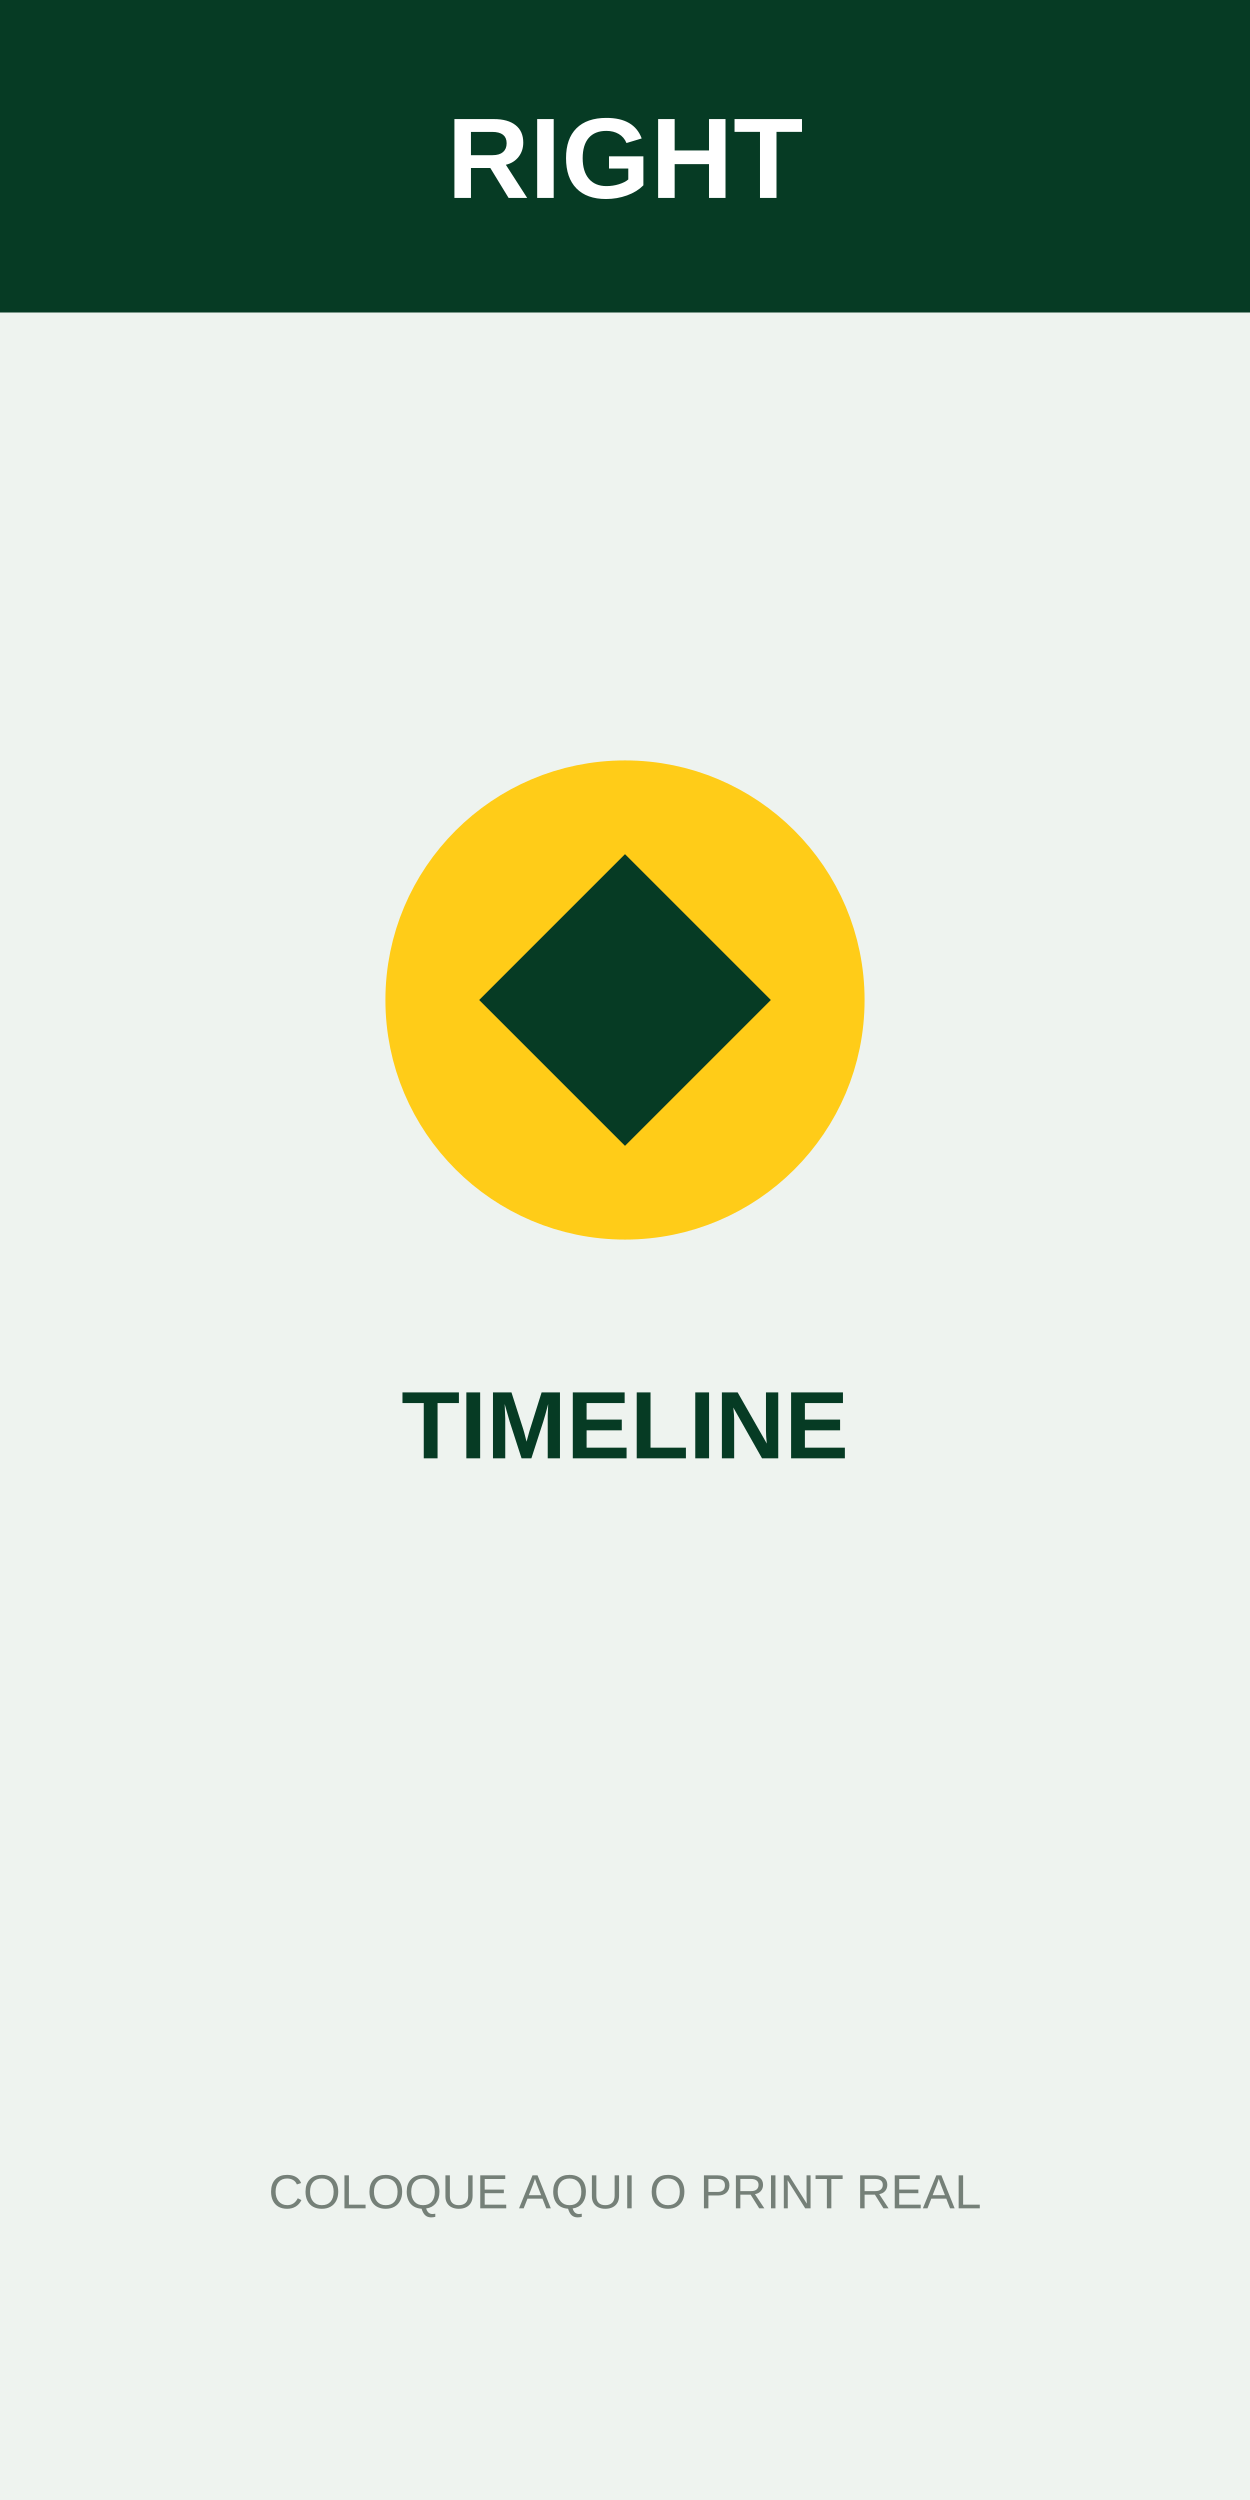
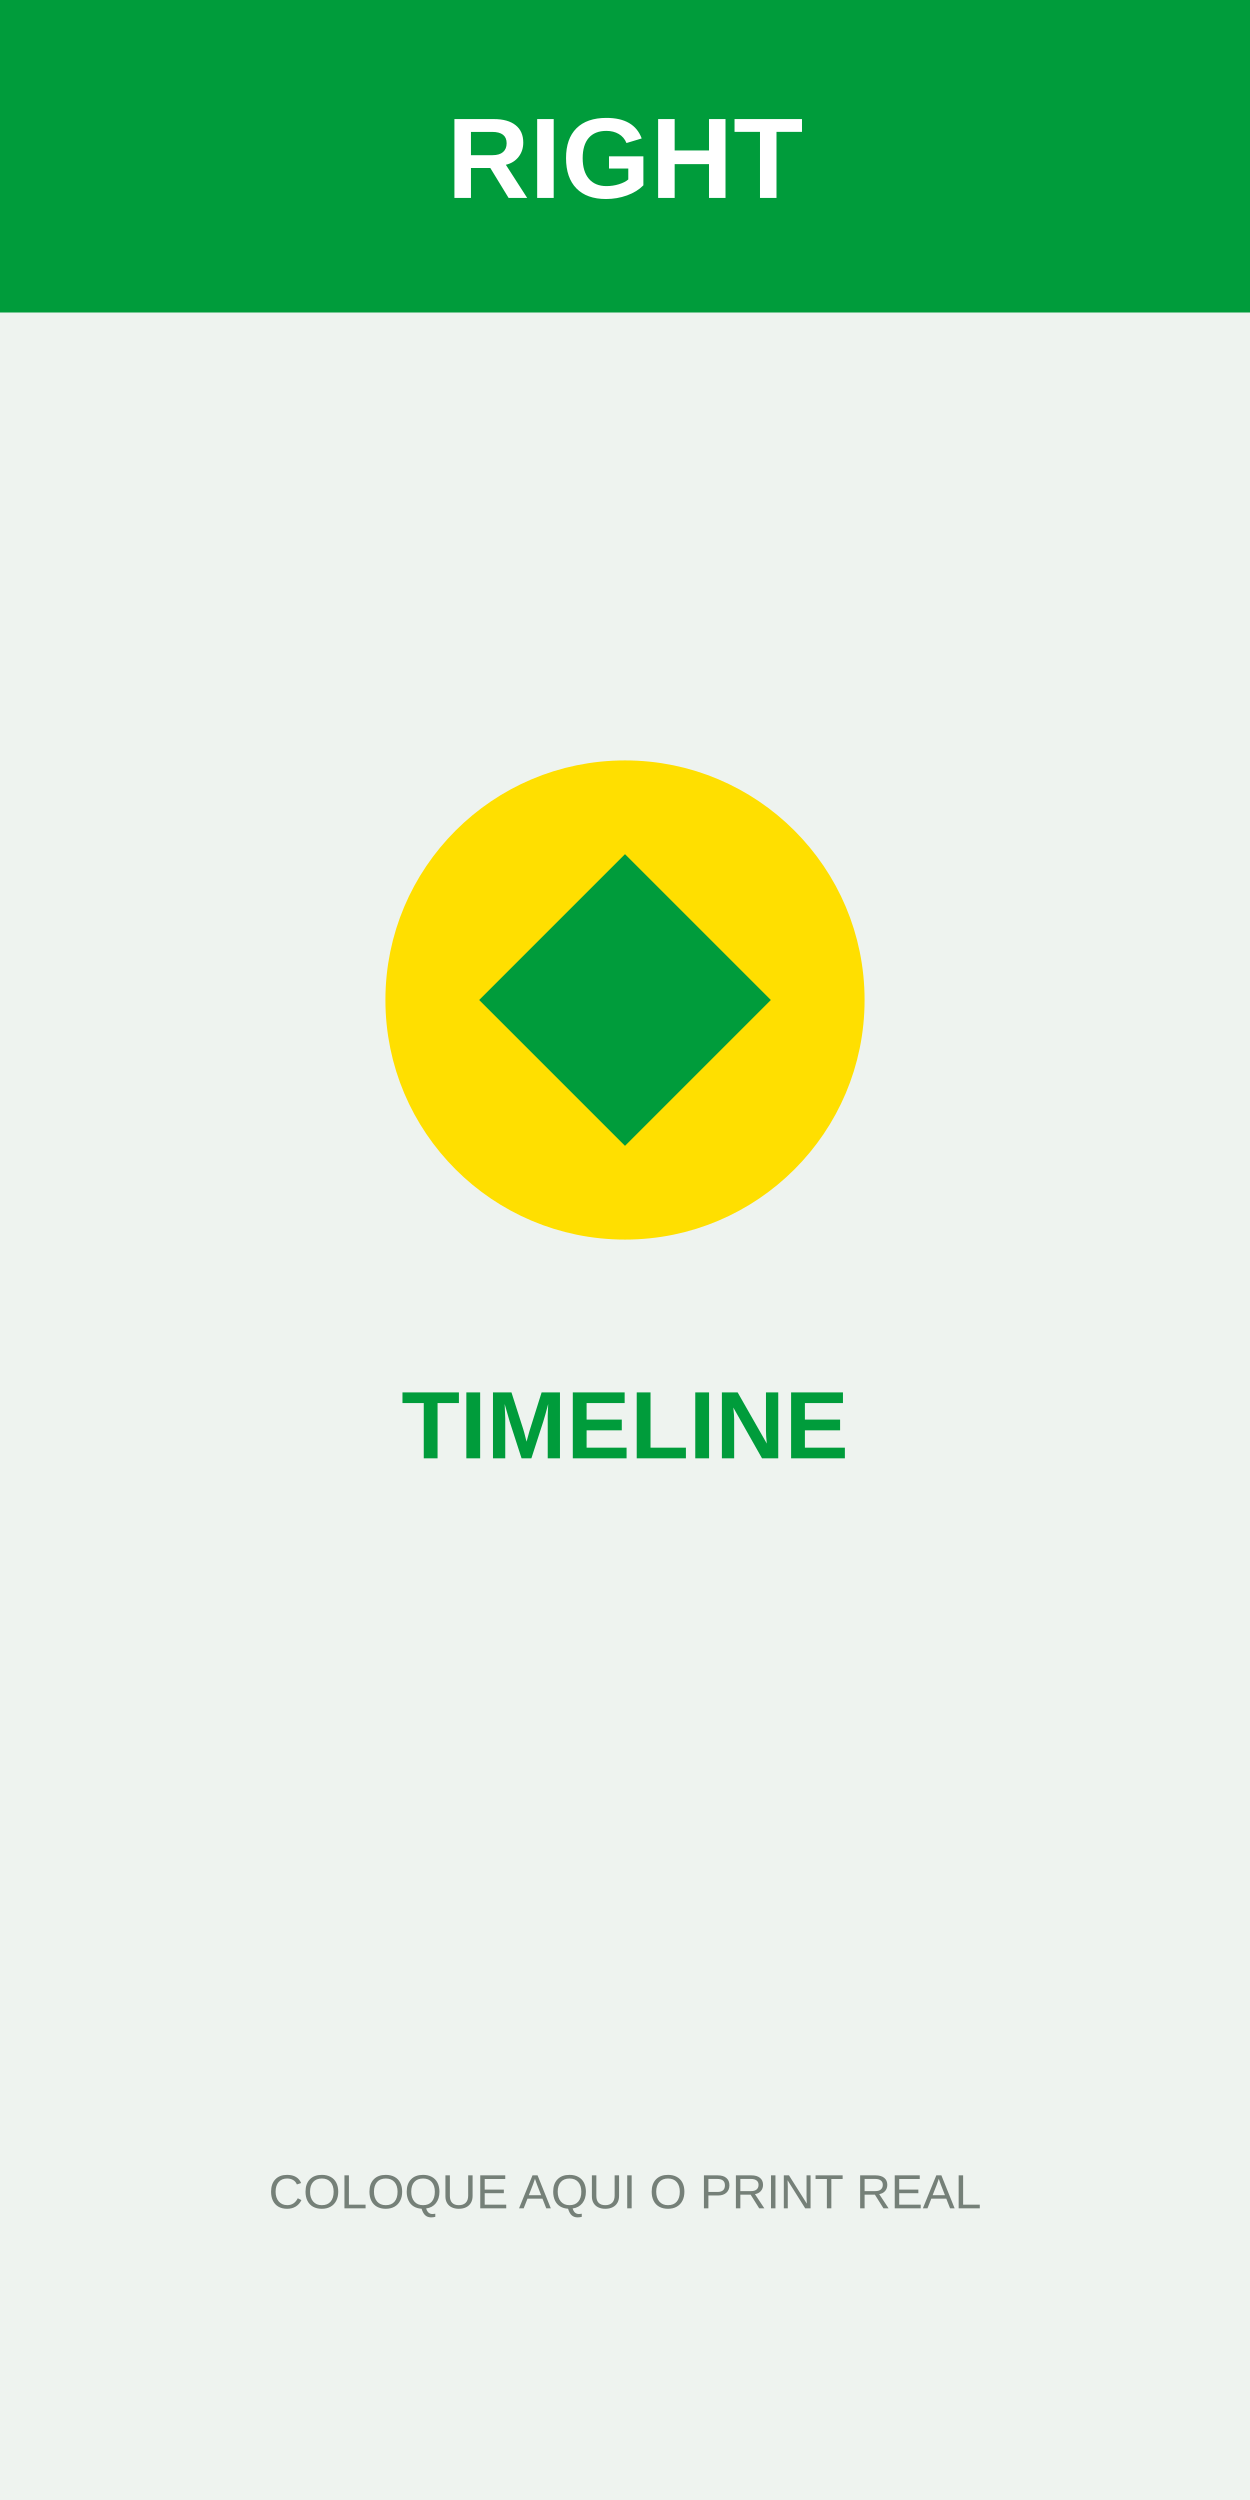
<svg xmlns="http://www.w3.org/2000/svg" viewBox="0 0 600 1200">
  <rect width="600" height="1200" fill="#eef3ef" />
-   <rect width="600" height="150" fill="#063b24" />
+   <rect width="600" height="150" fill="#009C3B" />
  <text x="300" y="95" text-anchor="middle" fill="#fff" font-family="Arial" font-size="55" font-weight="900">RIGHT</text>
-   <circle cx="300" cy="480" r="115" fill="#ffcc18" />
-   <path d="M230 480 300 410l70 70-70 70z" fill="#063b24" />
-   <text x="300" y="700" text-anchor="middle" fill="#063b24" font-family="Arial" font-size="46" font-weight="900">TIMELINE</text>
+   <circle cx="300" cy="480" r="115" fill="#FFDF00" />
+   <path d="M230 480 300 410l70 70-70 70z" fill="#009C3B" />
+   <text x="300" y="700" text-anchor="middle" fill="#009C3B" font-family="Arial" font-size="46" font-weight="900">TIMELINE</text>
  <text x="300" y="1060" text-anchor="middle" fill="#758078" font-family="Arial" font-size="23">COLOQUE AQUI O PRINT REAL</text>
</svg>
